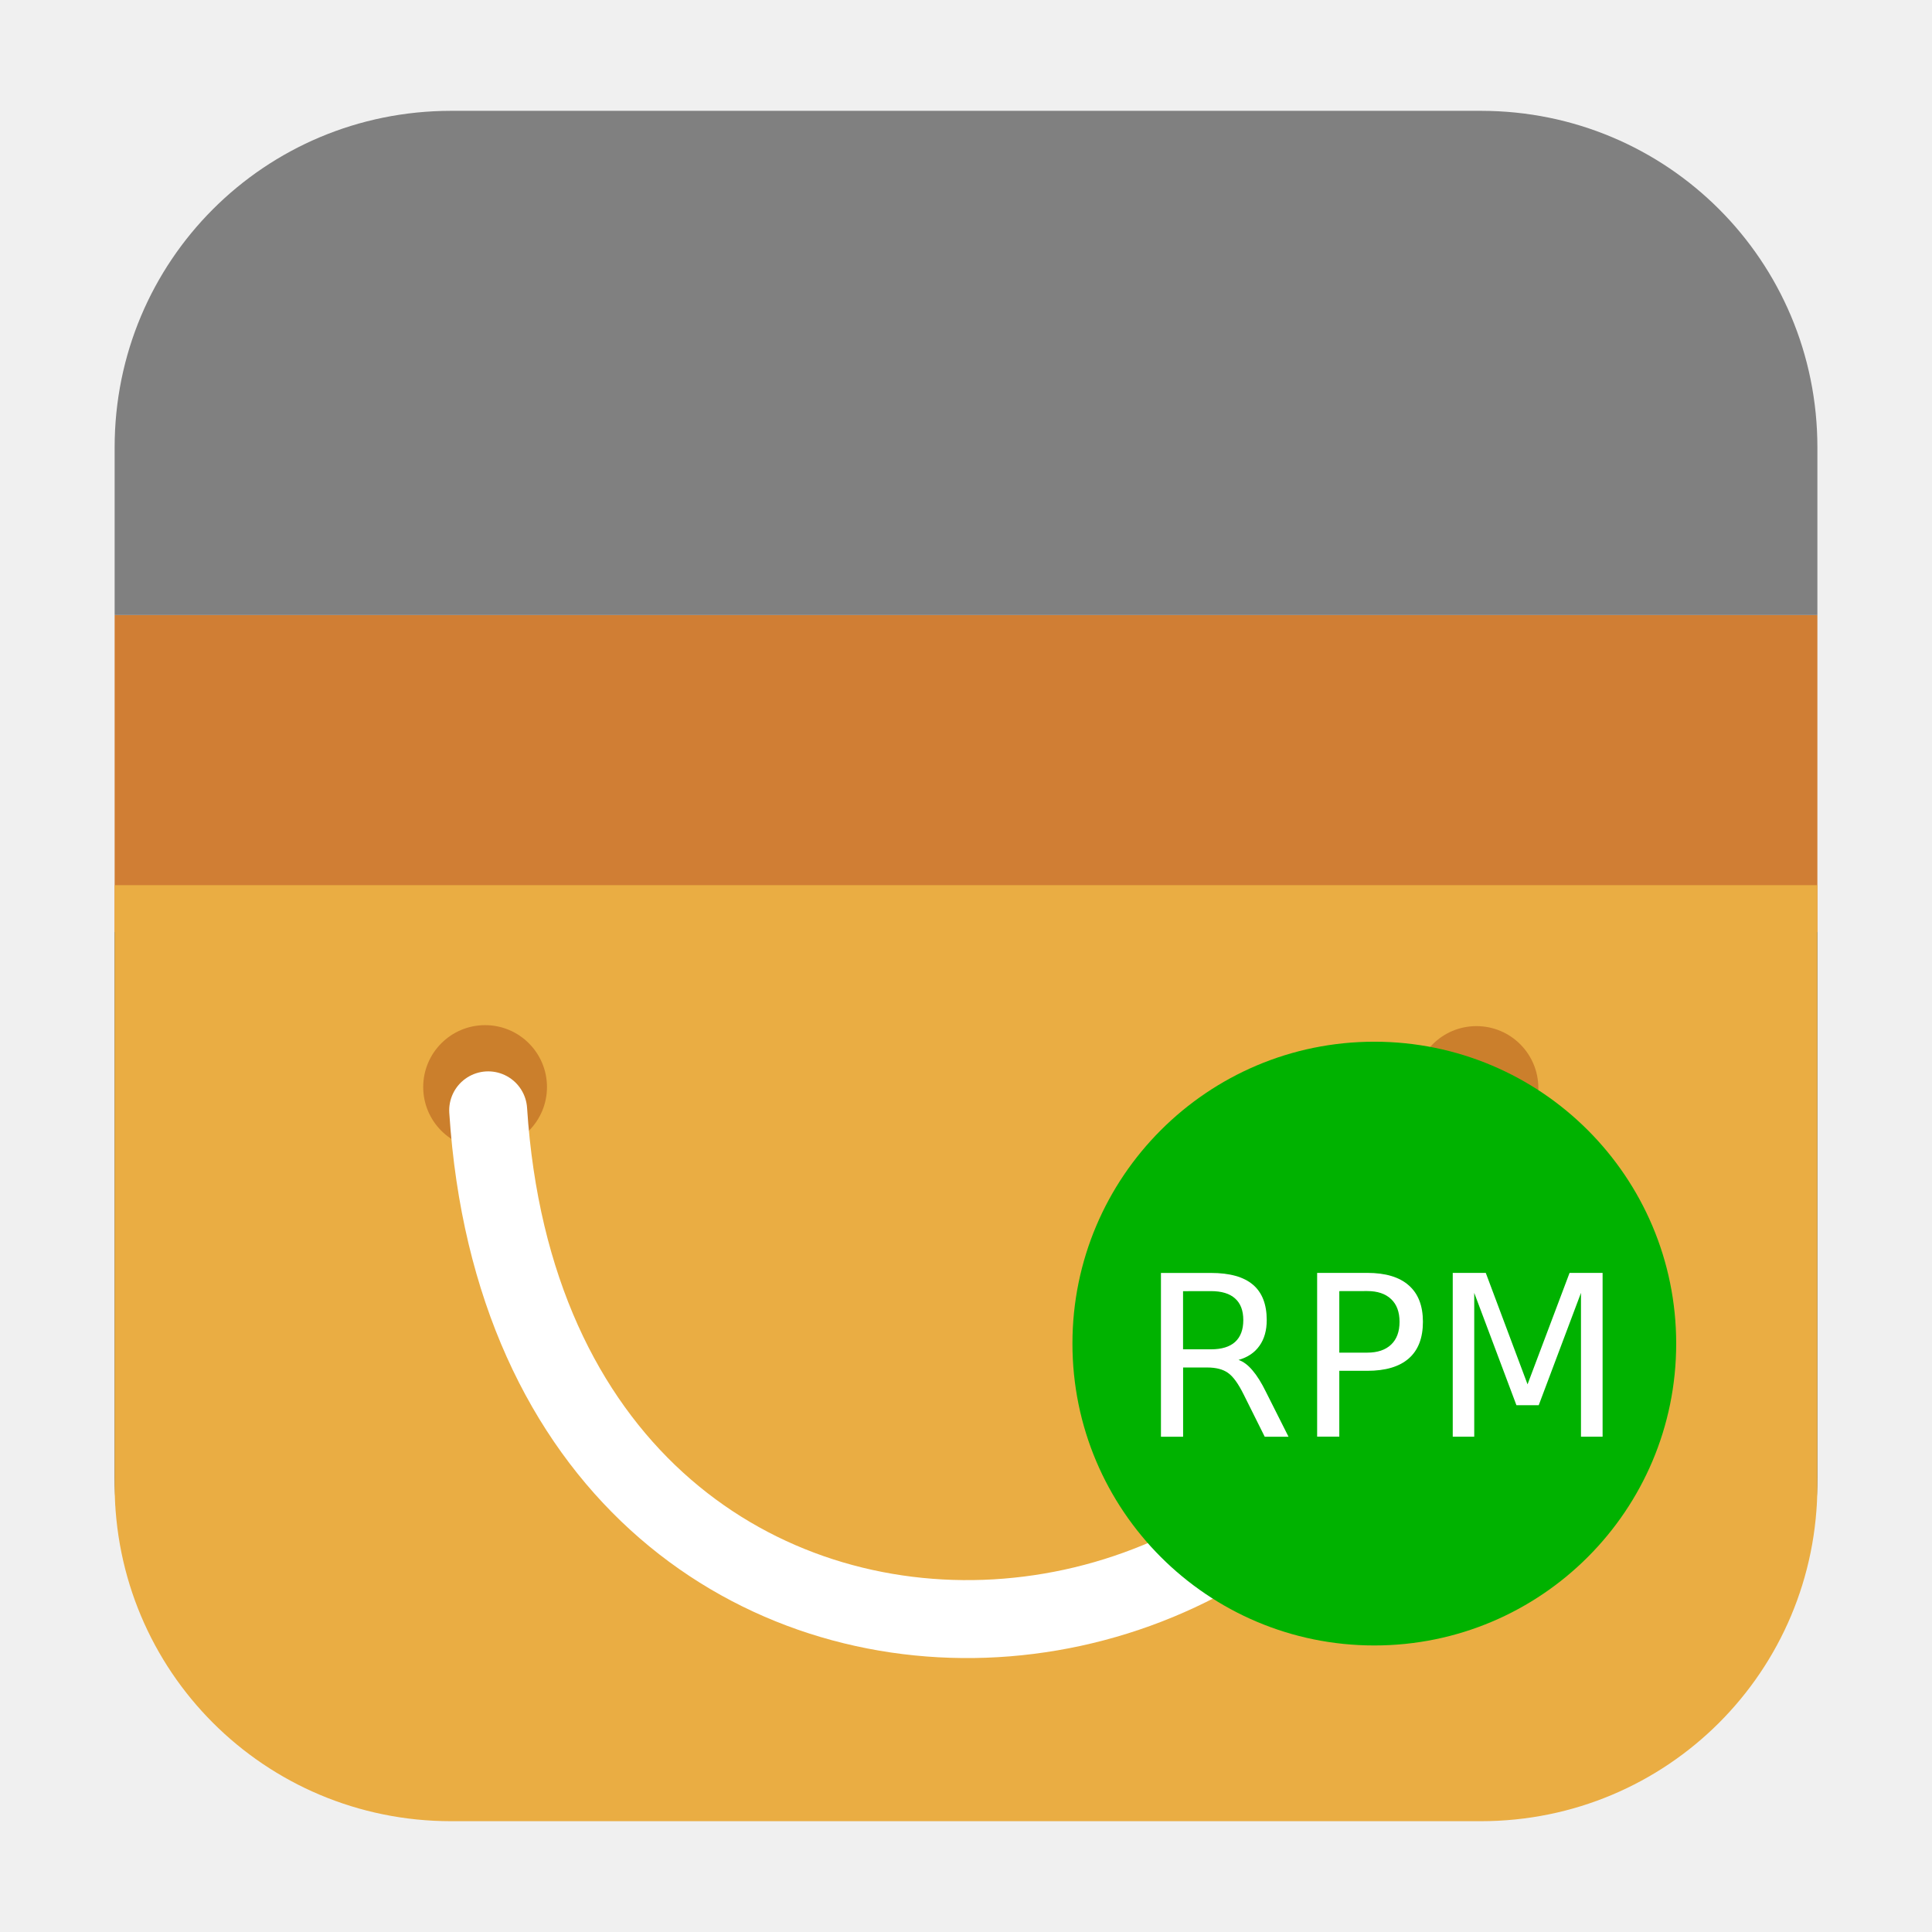
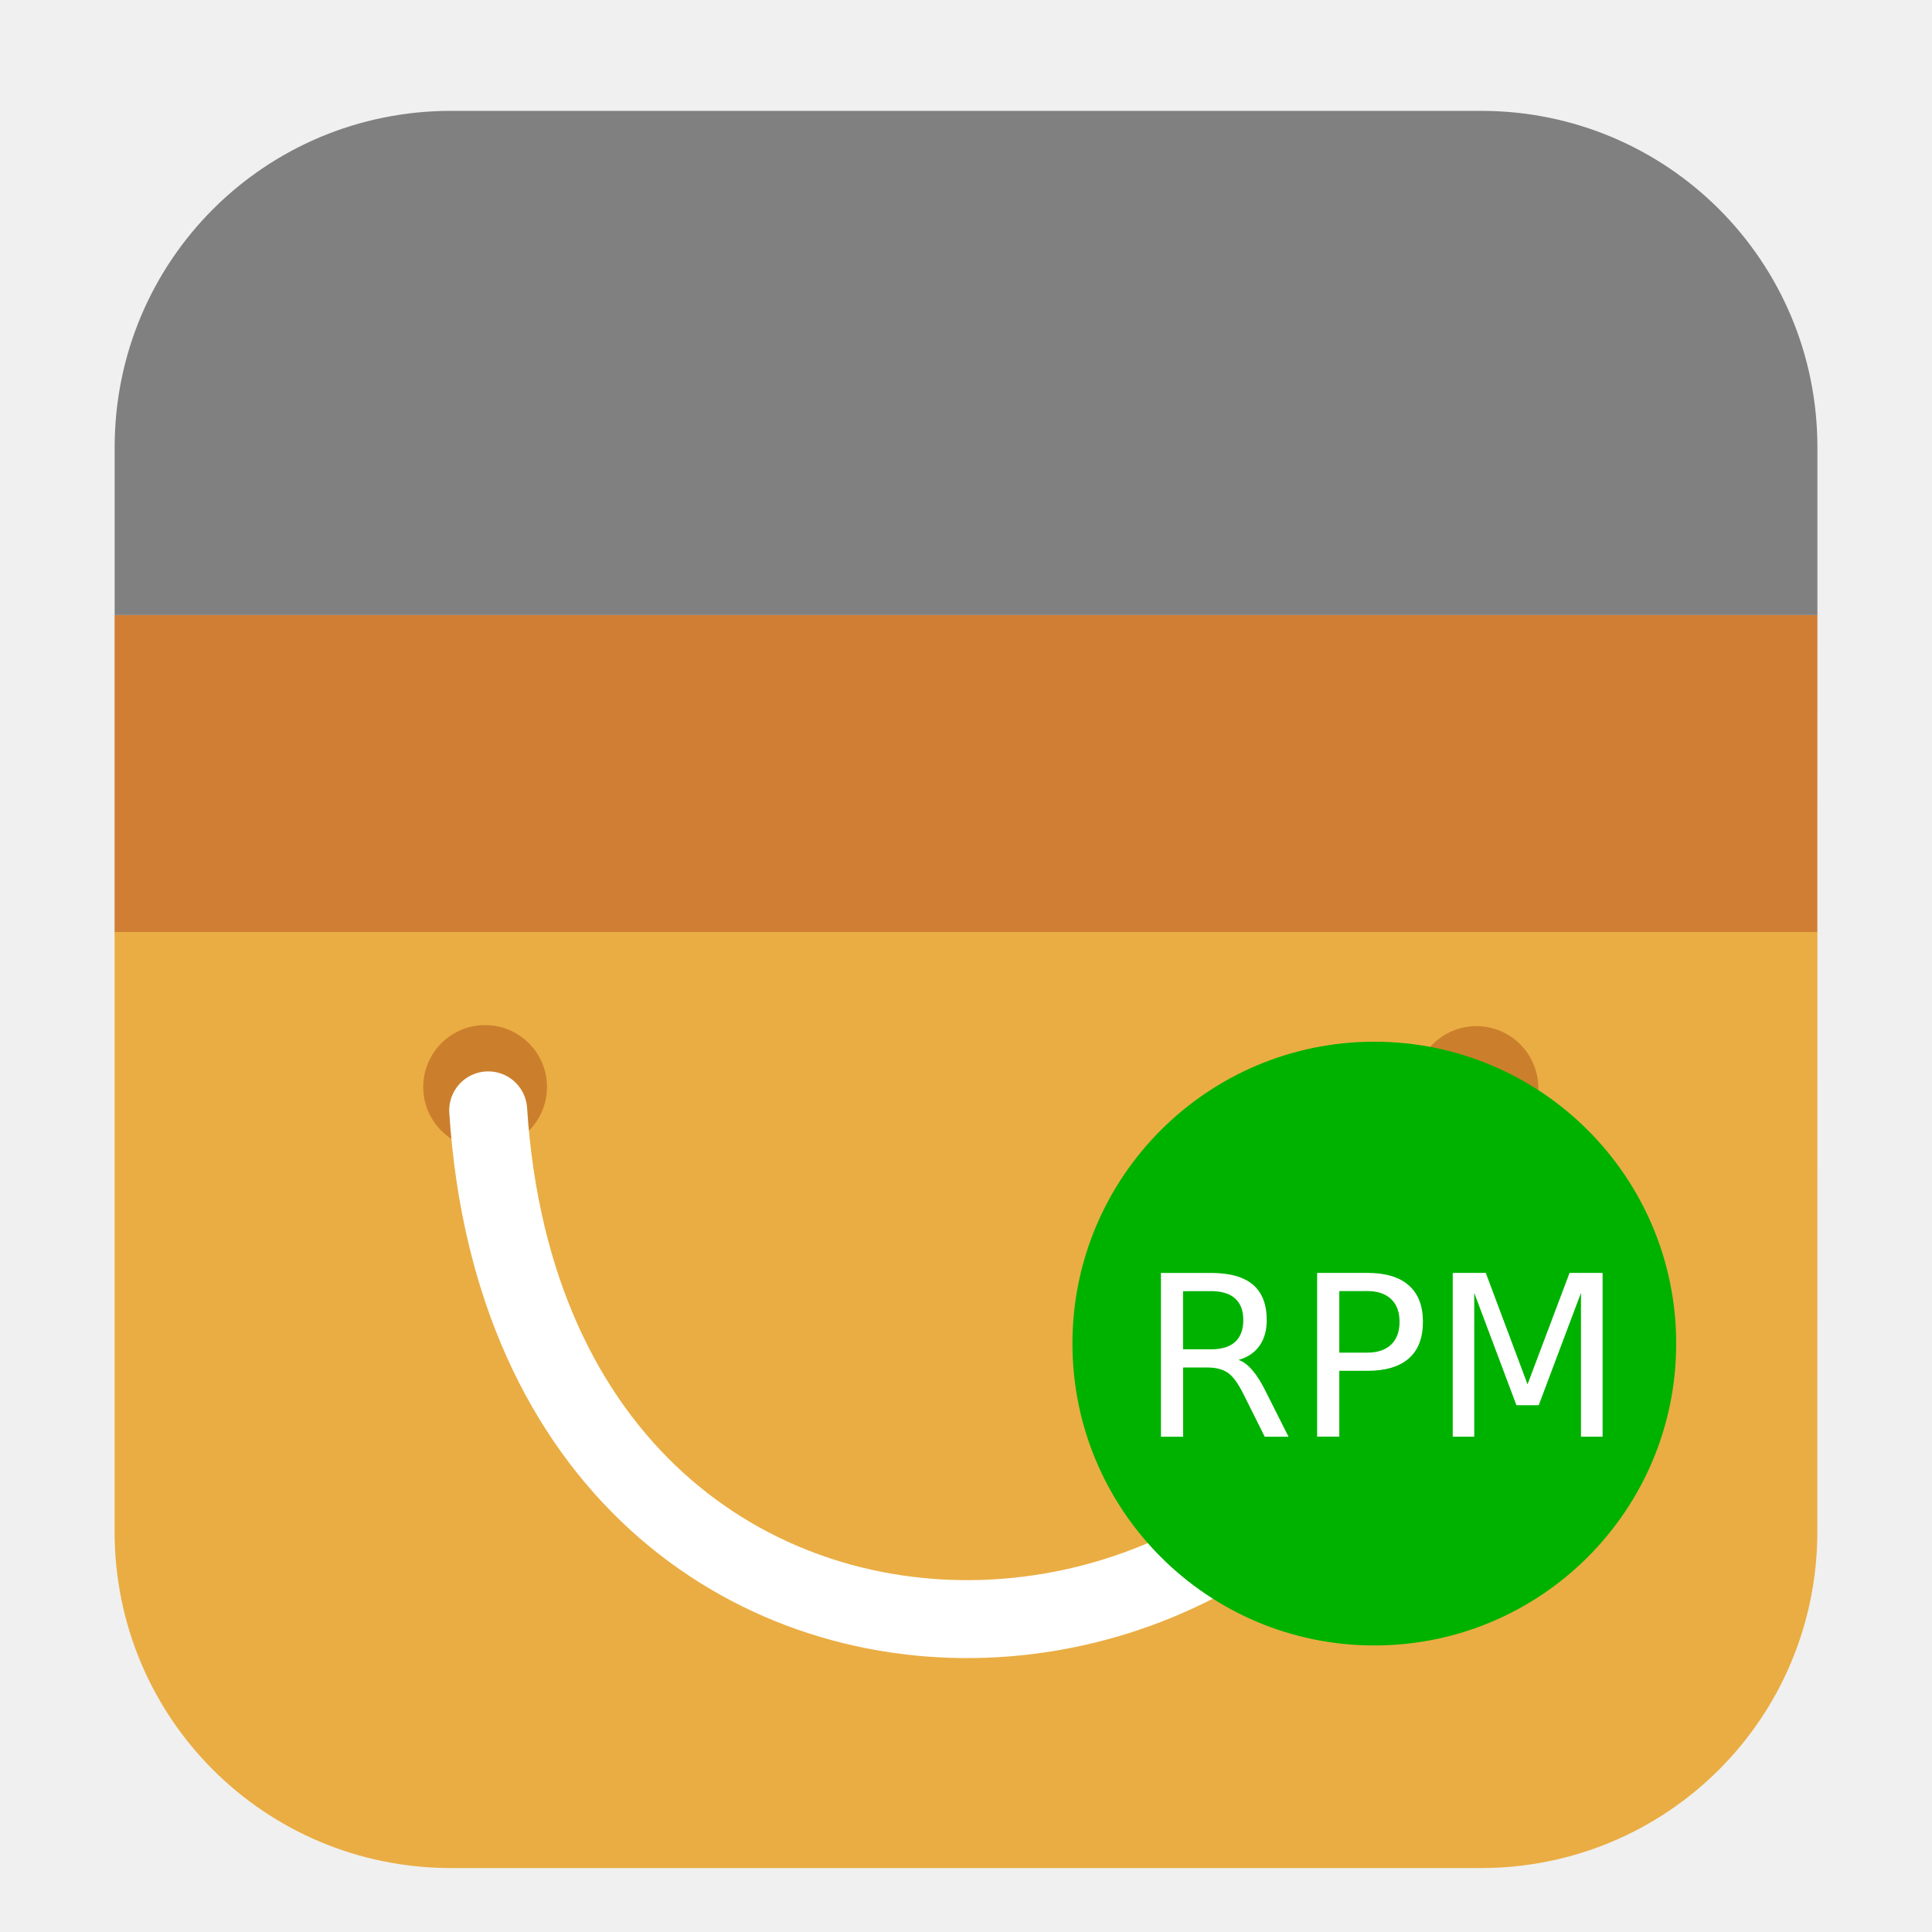
<svg xmlns="http://www.w3.org/2000/svg" height="32" viewBox="0 0 32 32" width="32" version="1.1" id="svg12">
  <defs id="defs16" />
-   <g id="g4508" transform="translate(45.42373,-1.898305)">
-     <path id="path4814" d="m -15.322,17.336 h -28.203 v 9.027 c 0,3.089 2.486,5.574 5.574,5.574 h 17.055 c 3.089,1e-6 5.574,-2.486 5.574,-5.574 z" style="opacity:1;fill:#334d5c;fill-opacity:1;fill-rule:evenodd;stroke:none;stroke-width:1.035;stroke-linecap:round;stroke-linejoin:bevel;stroke-miterlimit:4;stroke-dasharray:none;stroke-dashoffset:0;stroke-opacity:1" />
-     <path id="path4812" d="m -15.322,12.086 h -28.203 v 5.25 h 28.203 z" style="opacity:1;fill:#d07e34;fill-opacity:1;fill-rule:evenodd;stroke:none;stroke-width:1.035;stroke-linecap:round;stroke-linejoin:bevel;stroke-miterlimit:4;stroke-dasharray:none;stroke-dashoffset:0;stroke-opacity:1" />
-     <path id="rect4497-3-6" d="m -37.951,3.734 c -3.089,0 -5.574,2.486 -5.574,5.574 v 2.777 h 28.203 V 9.308 c 1e-6,-3.089 -2.486,-5.574 -5.574,-5.574 z" style="opacity:1;fill:#808080;fill-opacity:1;fill-rule:evenodd;stroke:none;stroke-width:1.035;stroke-linecap:round;stroke-linejoin:bevel;stroke-miterlimit:4;stroke-dasharray:none;stroke-dashoffset:0;stroke-opacity:1" />
-     <path id="path4740" d="m -15.322,16.559 h -28.203 v 9.93 c 0,3.089 2.486,5.574 5.574,5.574 h 17.053 c 3.089,0 5.576,-2.486 5.576,-5.574 z" style="opacity:1;fill:#eaad43;fill-opacity:1;fill-rule:evenodd;stroke:none;stroke-width:1.035;stroke-linecap:round;stroke-linejoin:bevel;stroke-miterlimit:4;stroke-dasharray:none;stroke-dashoffset:0;stroke-opacity:1" />
-     <circle r="1.025" cy="19.903" cx="-37.389" id="path4603-6-0" style="opacity:1;fill:#cb7f2c;fill-opacity:1;fill-rule:evenodd;stroke:none;stroke-width:1.323;stroke-linecap:round;stroke-linejoin:bevel;stroke-miterlimit:4;stroke-dasharray:none;stroke-dashoffset:0;stroke-opacity:1" />
-     <circle r="1.025" cy="19.919" cx="-20.969" id="path4603-5-0-2" style="opacity:1;fill:#cb7f2c;fill-opacity:1;fill-rule:evenodd;stroke:none;stroke-width:1.323;stroke-linecap:round;stroke-linejoin:bevel;stroke-miterlimit:4;stroke-dasharray:none;stroke-dashoffset:0;stroke-opacity:1" />
-     <path id="path4622-6-3" d="m -37.338,20.289 c 0.765,11.787 15.731,10.67 16.302,0" style="fill:none;stroke:#ffffff;stroke-width:1.291;stroke-linecap:round;stroke-linejoin:miter;stroke-miterlimit:4;stroke-dasharray:none;stroke-opacity:1" />
-   </g>
+   <path style="opacity:1;fill:#d07e34;fill-opacity:1;fill-rule:evenodd;stroke:none;stroke-width:1.035;stroke-linecap:round;stroke-linejoin:bevel;stroke-miterlimit:4;stroke-dasharray:none;stroke-dashoffset:0;stroke-opacity:1" d="M 30.102,10.187 H 1.898 v 5.25 h 28.203 z" id="path4812" />
+   <path style="opacity:1;fill:#808080;fill-opacity:1;fill-rule:evenodd;stroke:none;stroke-width:1.035;stroke-linecap:round;stroke-linejoin:bevel;stroke-miterlimit:4;stroke-dasharray:none;stroke-dashoffset:0;stroke-opacity:1" d="m 7.473,1.836 c -3.089,0 -5.574,2.486 -5.574,5.574 v 2.777 H 30.102 V 7.41 c 10e-7,-3.089 -2.486,-5.574 -5.574,-5.574 z" id="rect4497-3-6" />
+   <path style="opacity:1;fill:#eaad43;fill-opacity:1;fill-rule:evenodd;stroke:none;stroke-width:1.035;stroke-linecap:round;stroke-linejoin:bevel;stroke-miterlimit:4;stroke-dasharray:none;stroke-dashoffset:0;stroke-opacity:1" d="M 30.102,15.437 H 1.898 v 9.93 c 0,3.089 2.486,5.574 5.574,5.574 h 17.053 c 3.089,0 5.576,-2.486 5.576,-5.574 z" id="path4740" />
+   <circle style="opacity:1;fill:#cb7f2c;fill-opacity:1;fill-rule:evenodd;stroke:none;stroke-width:1.323;stroke-linecap:round;stroke-linejoin:bevel;stroke-miterlimit:4;stroke-dasharray:none;stroke-dashoffset:0;stroke-opacity:1" id="path4603-6-0" cx="8.035" cy="18.004" r="1.025" />
+   <circle style="opacity:1;fill:#cb7f2c;fill-opacity:1;fill-rule:evenodd;stroke:none;stroke-width:1.323;stroke-linecap:round;stroke-linejoin:bevel;stroke-miterlimit:4;stroke-dasharray:none;stroke-dashoffset:0;stroke-opacity:1" id="path4603-5-0-2" cx="24.454" cy="18.021" r="1.025" />
+   <path style="fill:none;stroke:#ffffff;stroke-width:1.291;stroke-linecap:round;stroke-linejoin:miter;stroke-miterlimit:4;stroke-dasharray:none;stroke-opacity:1" d="m 8.086,18.391 c 0.765,11.787 15.731,10.67 16.302,0" id="path4622-6-3" />
  <circle style="opacity:1;fill:#00b200;fill-opacity:1;fill-rule:evenodd;stroke:none;stroke-width:4;stroke-linecap:round;stroke-linejoin:bevel;stroke-miterlimit:4;stroke-dasharray:none;stroke-dashoffset:0;stroke-opacity:1" id="path4688" cx="22.763" cy="22.254" r="5" />
  <g aria-label="RPM" style="font-style:normal;font-weight:normal;font-size:3.722px;line-height:1.25;font-family:sans-serif;letter-spacing:0px;word-spacing:0px;fill:#ffffff;fill-opacity:1;stroke:none;stroke-width:1" id="text4713">
    <path d="m 20.515,22.525 q 0.118,0.04 0.229,0.171 0.113,0.131 0.225,0.36 l 0.373,0.741 h -0.394 l -0.347,-0.696 q -0.134,-0.273 -0.262,-0.362 -0.125,-0.089 -0.343,-0.089 h -0.4 v 1.147 h -0.367 v -2.713 h 0.829 q 0.465,0 0.694,0.194 0.229,0.194 0.229,0.587 0,0.256 -0.12,0.425 -0.118,0.169 -0.345,0.234 z m -0.92,-1.139 v 0.963 h 0.462 q 0.265,0 0.4,-0.122 0.136,-0.124 0.136,-0.362 0,-0.238 -0.136,-0.358 -0.134,-0.122 -0.4,-0.122 z" style="fill:#ffffff;stroke-width:1" id="path4502" />
    <path d="m 22.183,21.385 v 1.019 h 0.462 q 0.256,0 0.396,-0.133 0.14,-0.133 0.14,-0.378 0,-0.244 -0.14,-0.376 -0.14,-0.133 -0.396,-0.133 z m -0.367,-0.302 h 0.829 q 0.456,0 0.689,0.207 0.234,0.205 0.234,0.603 0,0.402 -0.234,0.607 -0.233,0.205 -0.689,0.205 h -0.462 v 1.09 h -0.367 z" style="fill:#ffffff;stroke-width:1" id="path4504" />
    <path d="M 24.062,21.083 H 24.609 l 0.692,1.846 0.696,-1.846 h 0.547 v 2.713 h -0.358 v -2.382 l -0.7,1.861 h -0.369 L 24.418,21.414 v 2.382 h -0.356 z" style="fill:#ffffff;stroke-width:1" id="path4506" />
  </g>
</svg>
